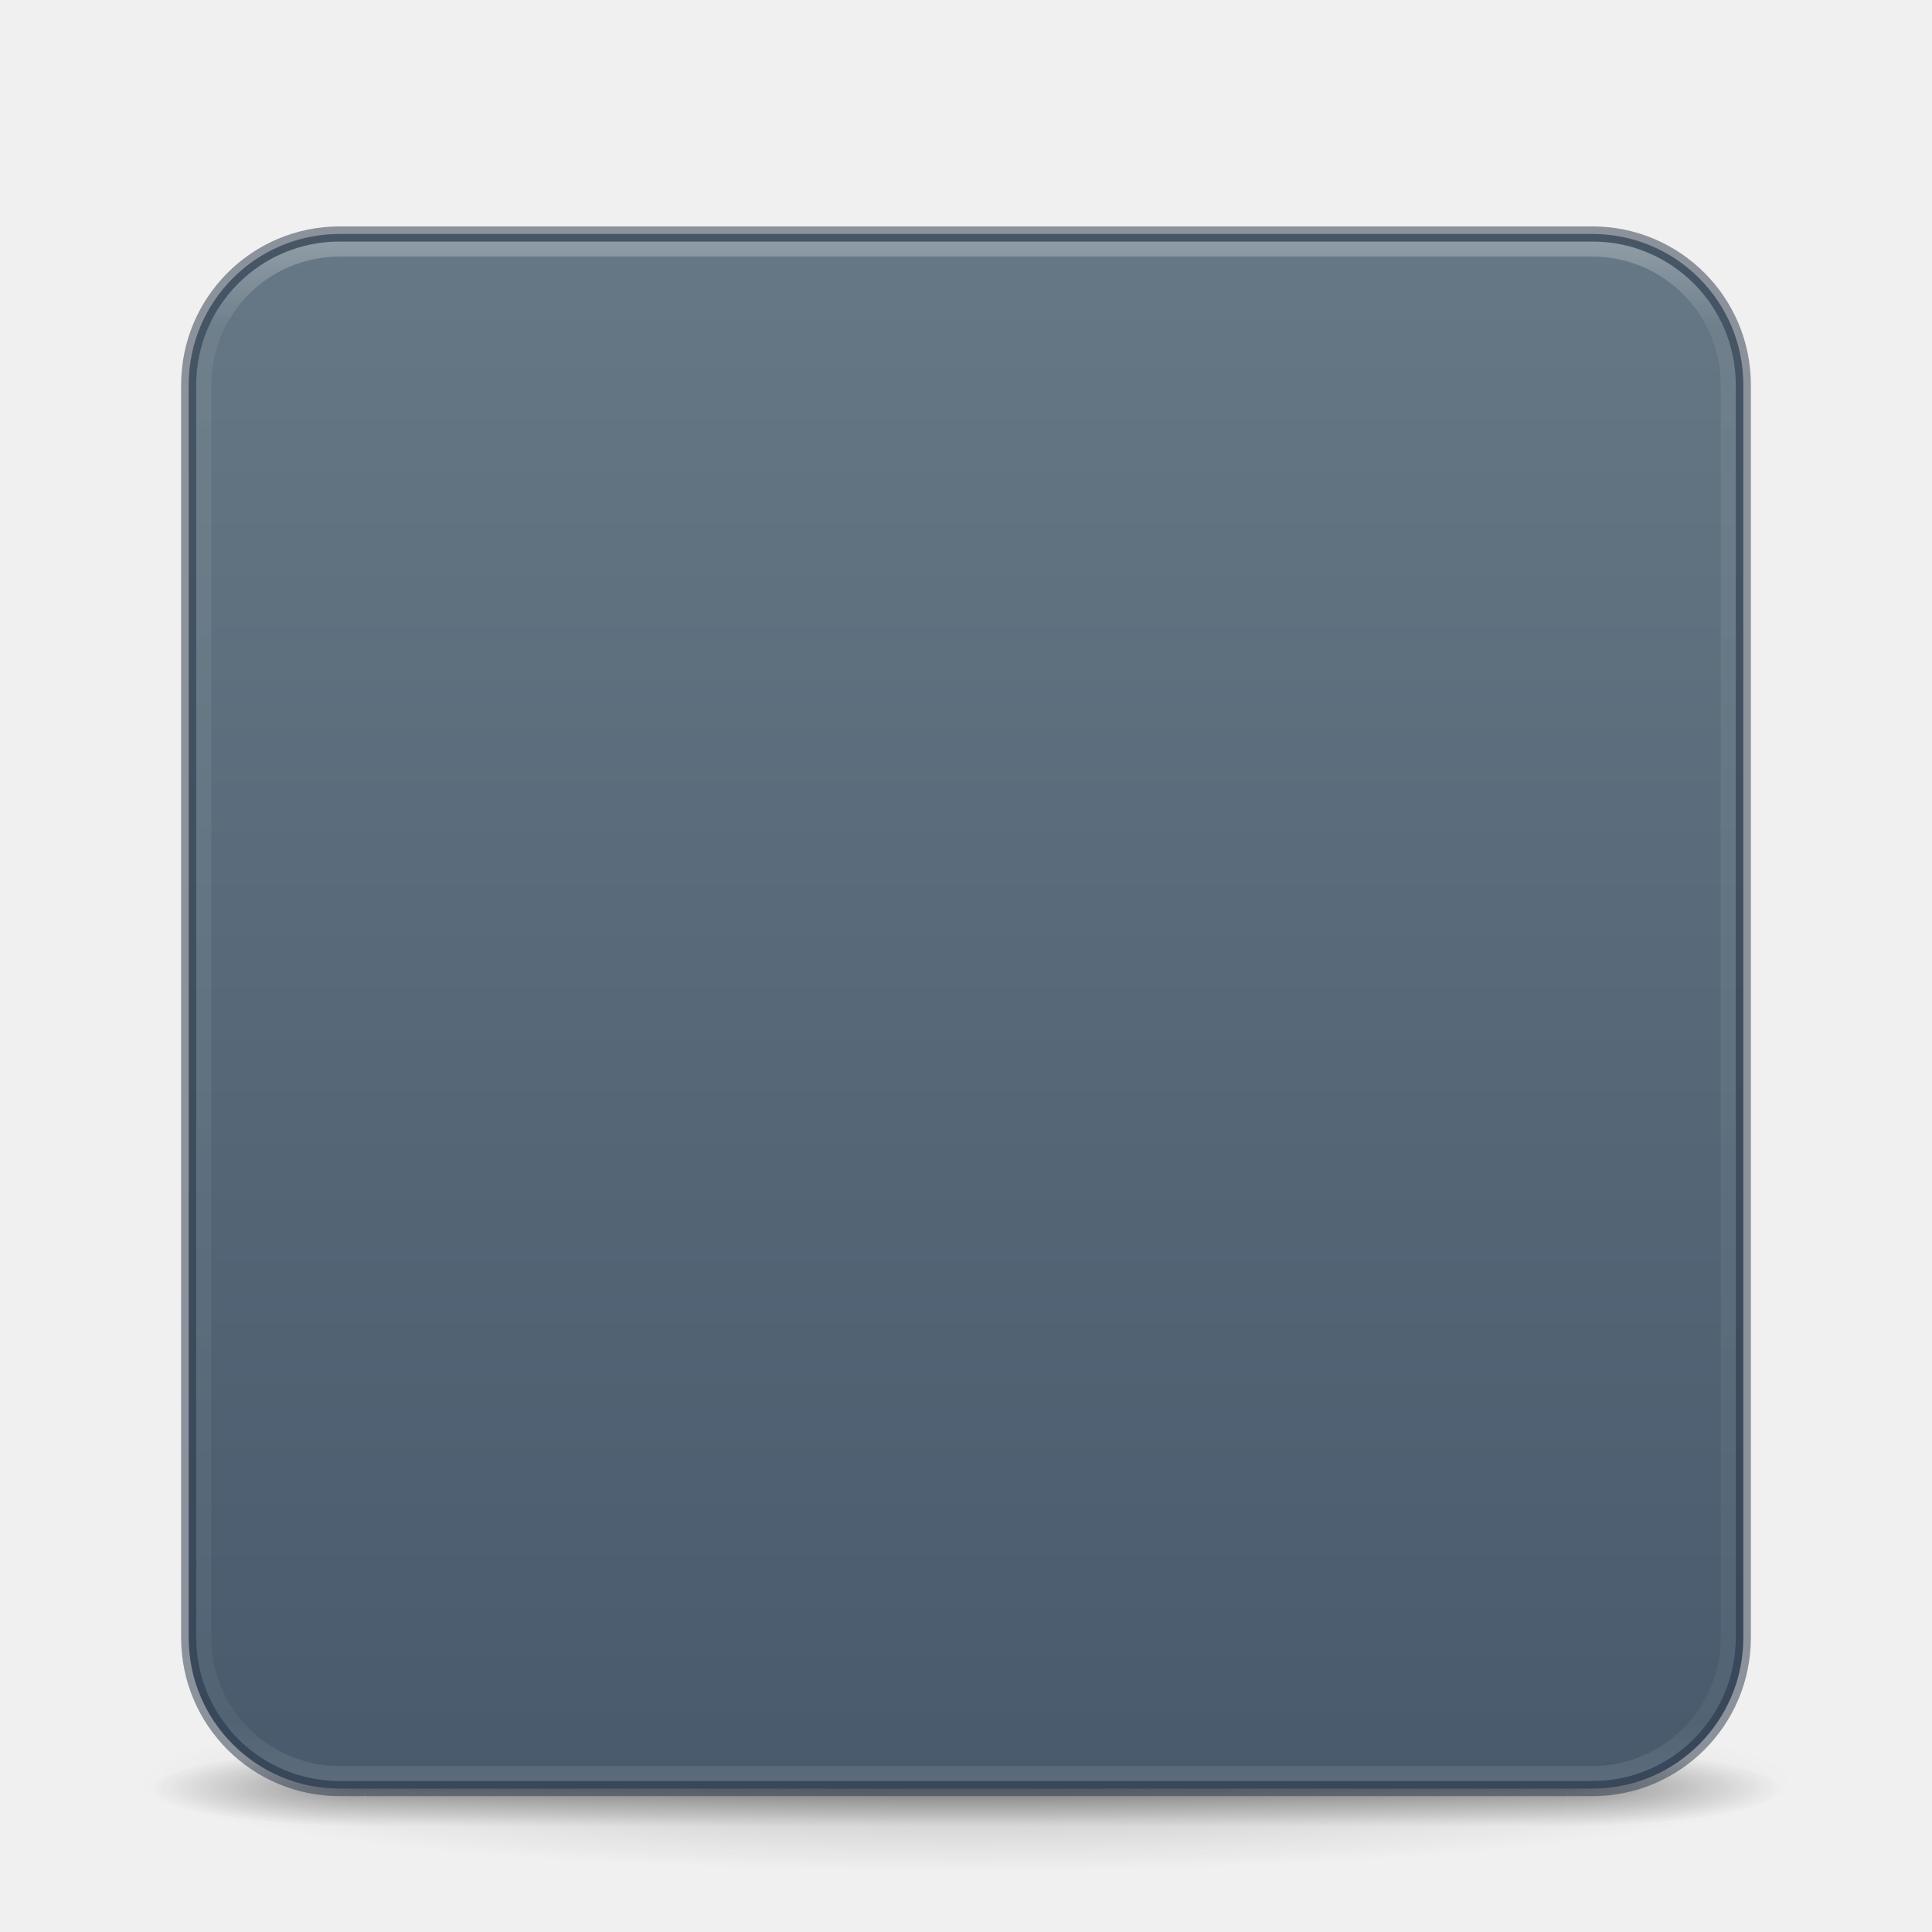
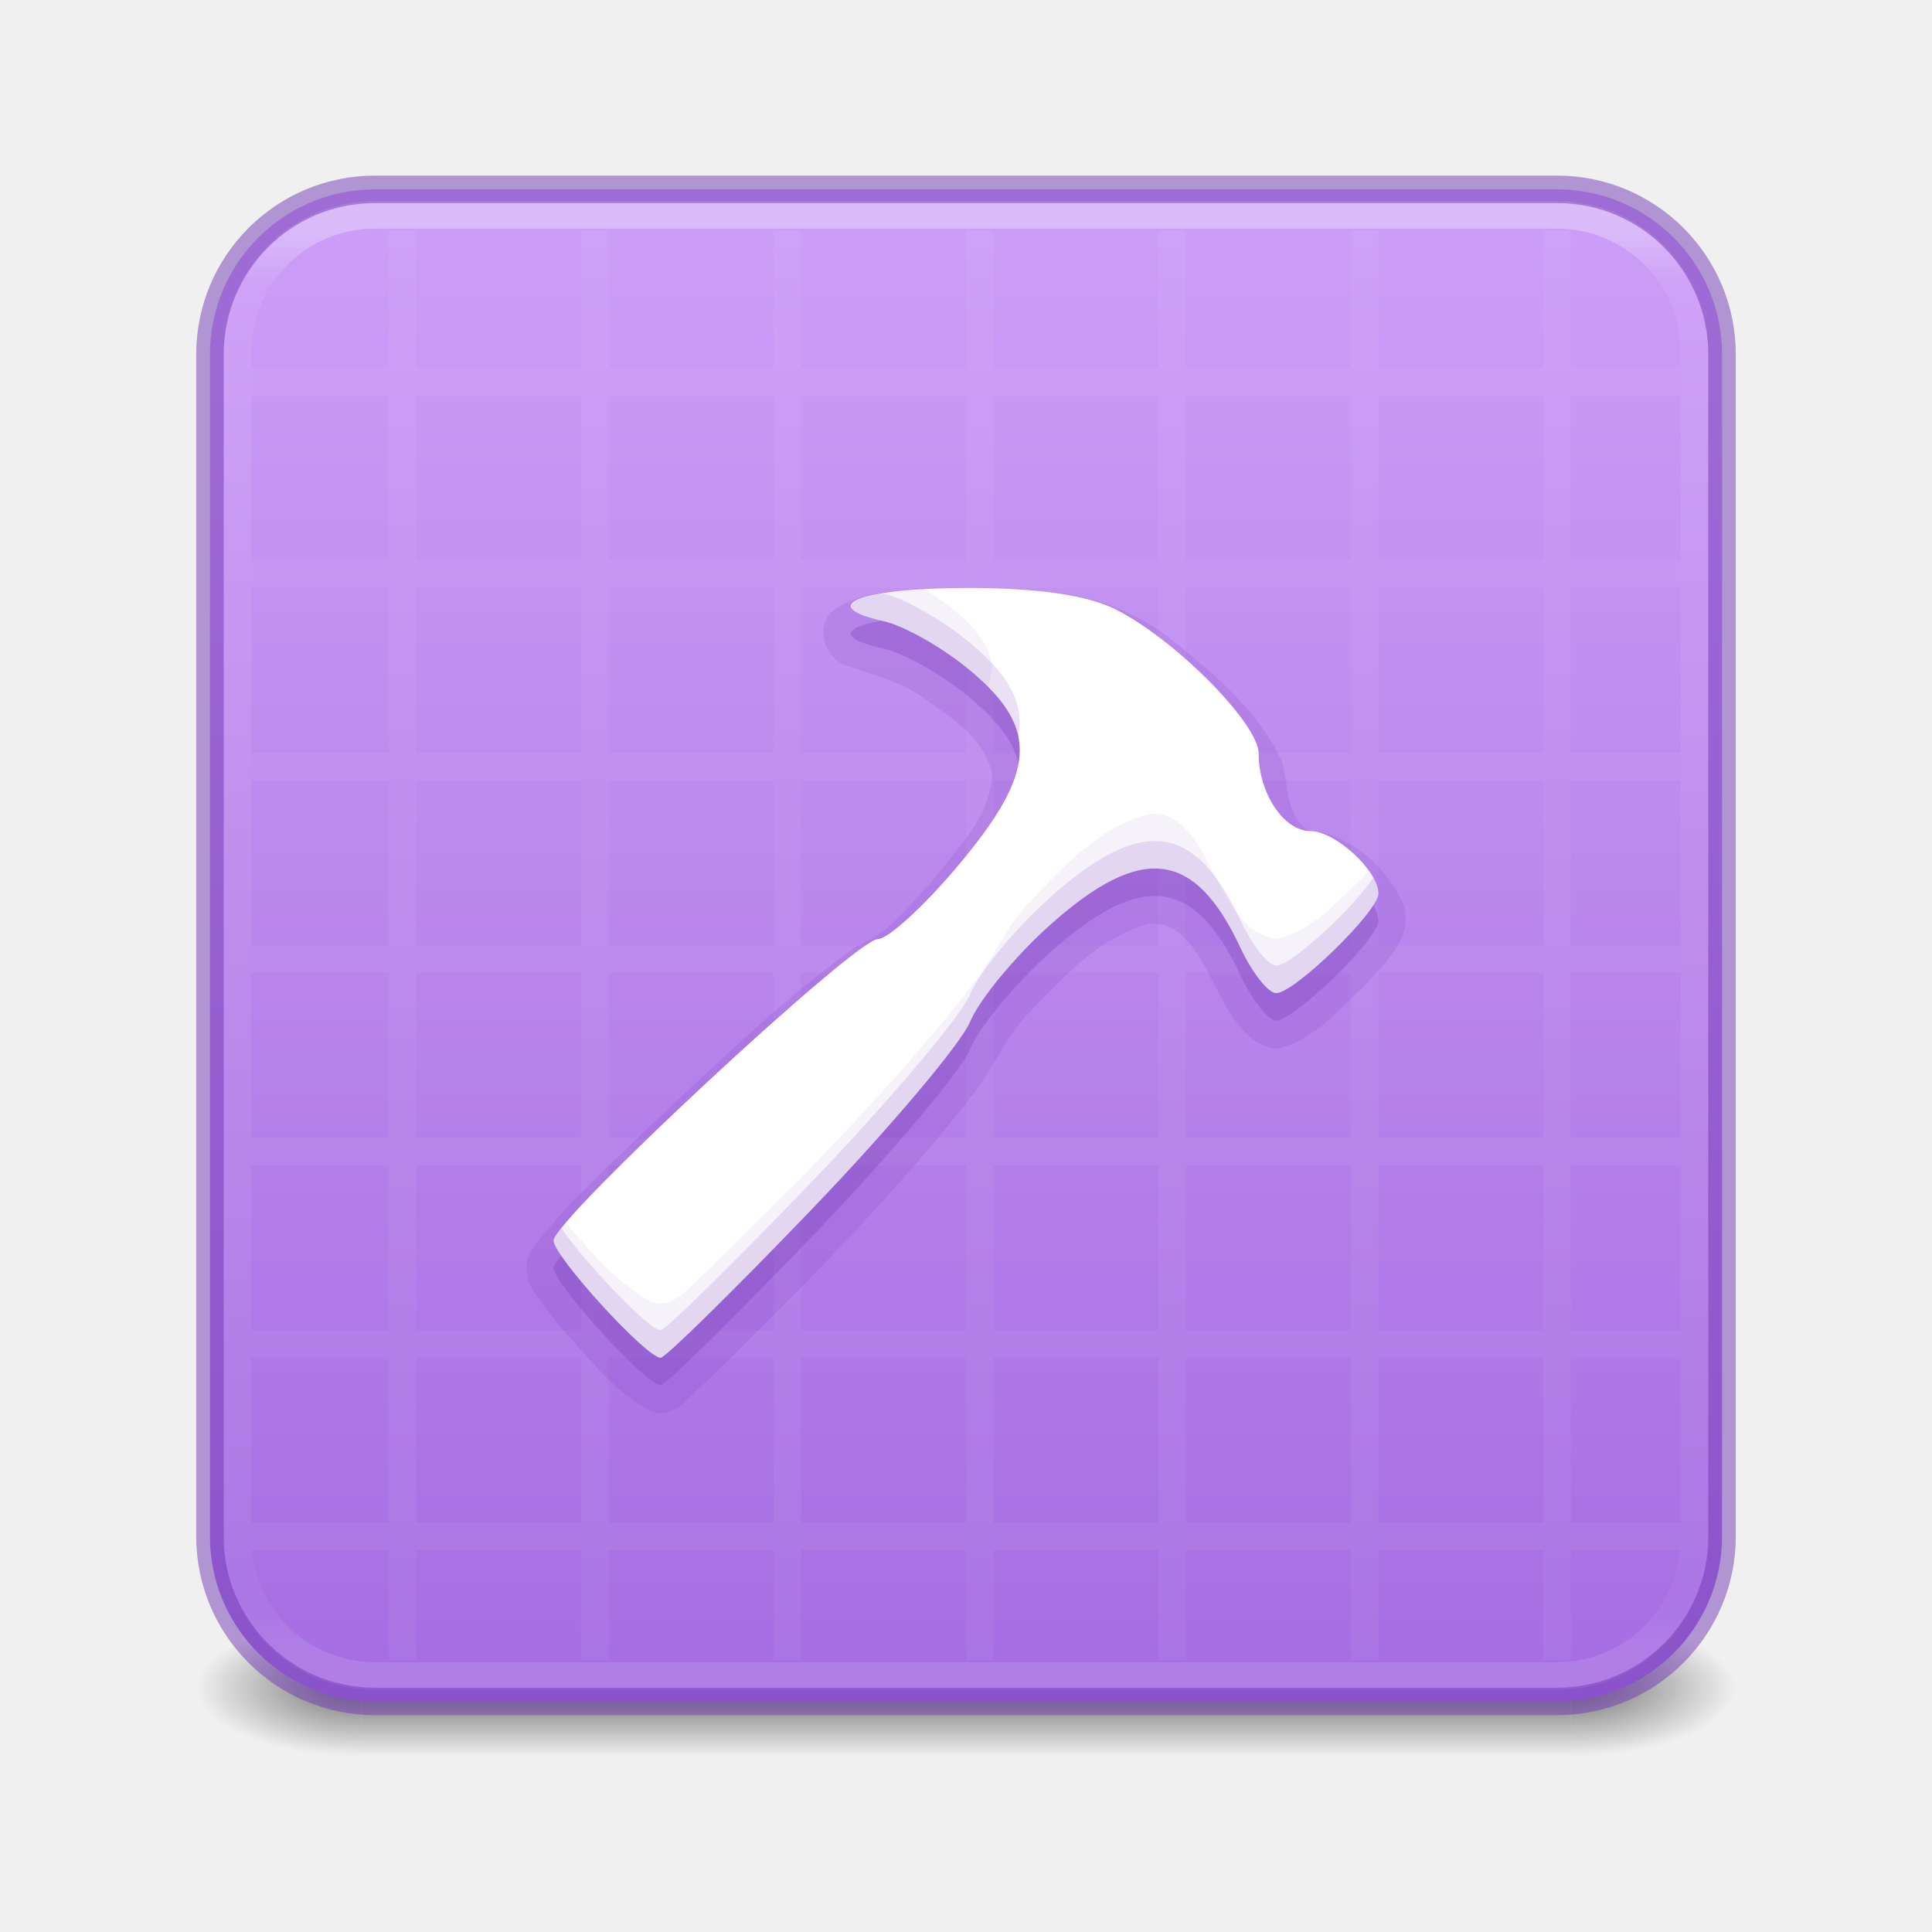
- <svg xmlns="http://www.w3.org/2000/svg" xmlns:xlink="http://www.w3.org/1999/xlink" id="svg4379" height="128" width="128" version="1.1">
-   <defs id="defs4381">
-     <linearGradient id="linearGradient880">
-       <stop style="stop-color:#667885;stop-opacity:1" offset="0" id="stop876" />
-       <stop style="stop-color:#485a6c;stop-opacity:1" offset="1" id="stop878" />
+ <svg xmlns="http://www.w3.org/2000/svg" xmlns:xlink="http://www.w3.org/1999/xlink" version="1.1" id="svg4332" height="128" width="128">
+   <defs id="defs4334">
+     <linearGradient id="linearGradient909">
+       <stop id="stop901" style="stop-color:#cd9ef7;stop-opacity:1" offset="0" />
+       <stop id="stop907" style="stop-color:#a56de2;stop-opacity:1" offset="1" />
    </linearGradient>
-     <linearGradient gradientTransform="matrix(2.72973,0,0,2.72973,-1.513512,1.486514)" gradientUnits="userSpaceOnUse" xlink:href="#linearGradient3924-776" id="linearGradient3159" y2="43" x2="24" y1="5" x1="24" />
-     <linearGradient id="linearGradient3924-776">
-       <stop offset="0" style="stop-color:#ffffff;stop-opacity:1" id="stop3124" />
-       <stop offset="0.063" style="stop-color:#ffffff;stop-opacity:0.235" id="stop3126" />
-       <stop offset="0.951" style="stop-color:#ffffff;stop-opacity:0.157" id="stop3128" />
-       <stop offset="1" style="stop-color:#ffffff;stop-opacity:0.392" id="stop3130" />
+     <linearGradient y2="42.092" x2="24" y1="5.909" x1="24" gradientTransform="matrix(2.609073,0,0,2.616087,1.382246,-0.1520722)" gradientUnits="userSpaceOnUse" id="linearGradient3904" xlink:href="#linearGradient4270" />
+     <linearGradient id="linearGradient4270">
+       <stop id="stop4272" style="stop-color:#ffffff;stop-opacity:1" offset="0" />
+       <stop id="stop4274" style="stop-color:#ffffff;stop-opacity:0.235" offset="0.035" />
+       <stop id="stop4276" style="stop-color:#ffffff;stop-opacity:0.157" offset="0.962" />
+       <stop id="stop4278" style="stop-color:#ffffff;stop-opacity:0.392" offset="1" />
    </linearGradient>
-     <radialGradient gradientTransform="matrix(2.003784,0,0,1.4,27.98813,-17.4)" gradientUnits="userSpaceOnUse" xlink:href="#linearGradient3688-166-749-5" id="radialGradient2455-1" fy="43.5" fx="4.993" r="2.5" cy="43.5" cx="4.993" />
-     <linearGradient id="linearGradient3688-166-749-5">
-       <stop offset="0" style="stop-color:#181818;stop-opacity:1" id="stop2883-0" />
-       <stop offset="1" style="stop-color:#181818;stop-opacity:0" id="stop2885-5" />
+     <linearGradient id="linearGradient3688-166-749-654">
+       <stop offset="0" style="stop-color:#181818;stop-opacity:1" id="stop3088" />
+       <stop offset="1" style="stop-color:#181818;stop-opacity:0" id="stop3090" />
    </linearGradient>
-     <radialGradient gradientTransform="matrix(2.003784,0,0,1.4,-20.01187,-104.4)" gradientUnits="userSpaceOnUse" xlink:href="#linearGradient3688-464-309-8" id="radialGradient2457-5" fy="43.5" fx="4.993" r="2.5" cy="43.5" cx="4.993" />
-     <linearGradient id="linearGradient3688-464-309-8">
-       <stop offset="0" style="stop-color:#181818;stop-opacity:1" id="stop2889-9" />
-       <stop offset="1" style="stop-color:#181818;stop-opacity:0" id="stop2891-4" />
+     <linearGradient id="linearGradient3702-501-757-795">
+       <stop offset="0" style="stop-color:#181818;stop-opacity:0" id="stop3100" />
+       <stop offset="0.5" style="stop-color:#181818;stop-opacity:1" id="stop3102" />
+       <stop offset="1" style="stop-color:#181818;stop-opacity:0" id="stop3104" />
    </linearGradient>
-     <linearGradient gradientUnits="userSpaceOnUse" xlink:href="#linearGradient3702-501-757-0" id="linearGradient2459-7" y2="39.999" x2="25.058" y1="47.028" x1="25.058" />
-     <linearGradient id="linearGradient3702-501-757-0">
-       <stop offset="0" style="stop-color:#181818;stop-opacity:0" id="stop2895-0" />
-       <stop offset="0.5" style="stop-color:#181818;stop-opacity:1" id="stop2897-2" />
-       <stop offset="1" style="stop-color:#181818;stop-opacity:0" id="stop2899-6" />
-     </linearGradient>
-     <linearGradient id="linearGradient3811">
-       <stop offset="0" style="stop-color:#000000;stop-opacity:1" id="stop3813" />
-       <stop offset="1" style="stop-color:#000000;stop-opacity:0" id="stop3815" />
-     </linearGradient>
-     <radialGradient gradientTransform="matrix(1.556392,0,0,0.1697883,70.27036,102.1303)" gradientUnits="userSpaceOnUse" xlink:href="#linearGradient3811" id="radialGradient4377" fy="93.468" fx="-4.029" r="35.338" cy="93.468" cx="-4.029" />
-     <linearGradient xlink:href="#linearGradient880" id="linearGradient882" x1="62.872" y1="15.907" x2="62.872" y2="118.427" gradientUnits="userSpaceOnUse" />
+     <radialGradient cx="4.993" cy="43.5" r="2.5" fx="4.993" fy="43.5" id="radialGradient3337-2-2" xlink:href="#linearGradient3688-166-749-654" gradientUnits="userSpaceOnUse" gradientTransform="matrix(2.404541,0,0,1,41.98575,15.5)" />
+     <radialGradient cx="4.993" cy="43.5" r="2.5" fx="4.993" fy="43.5" id="radialGradient3339-1-4" xlink:href="#linearGradient3688-166-749-654" gradientUnits="userSpaceOnUse" gradientTransform="matrix(2.404541,0,0,1,-22.01424,-102.5)" />
+     <linearGradient x1="25.058" y1="47.028" x2="25.058" y2="39.999" id="linearGradient6394" xlink:href="#linearGradient3702-501-757-795" gradientUnits="userSpaceOnUse" gradientTransform="matrix(1.571429,0,0,0.7142857,-5.714285,27.92857)" />
+     <linearGradient xlink:href="#linearGradient909" id="linearGradient899" x1="31.781" y1="4.927" x2="31.781" y2="59.148" gradientUnits="userSpaceOnUse" gradientTransform="matrix(1.821429,0,0,1.821429,5.714285,4.348282)" />
  </defs>
-   <path d="M 119,118 A 55,6 0 0 1 9,118 55,6 0 1 1 119,118 Z" id="path3041" style="color:#000000;display:inline;overflow:visible;visibility:visible;opacity:0.2;fill:url(#radialGradient4377);fill-opacity:1;fill-rule:nonzero;stroke:none;stroke-width:1;marker:none;enable-background:accumulate" />
-   <g transform="matrix(2.699999,0,0,0.5555561,-0.8000019,94.88888)" id="g2036" style="display:inline">
-     <g transform="matrix(1.052632,0,0,1.285713,-1.263158,-13.42854)" id="g3712" style="opacity:0.4">
-       <rect width="5" height="7" x="38" y="40" id="rect2801" style="fill:url(#radialGradient2455-1);fill-opacity:1;stroke:none" />
-       <rect width="5" height="7" x="-10" y="-47" transform="scale(-1,-1)" id="rect3696" style="fill:url(#radialGradient2457-5);fill-opacity:1;stroke:none" />
-       <rect width="28" height="7" x="10" y="40" id="rect3700" style="fill:url(#linearGradient2459-7);fill-opacity:1;stroke:none" />
-     </g>
+   <g id="g866" transform="matrix(1.821429,0,0,1.821429,5.714286,4.348282)">
+     <rect style="opacity:0.6;fill:url(#radialGradient3337-2-2);fill-opacity:1;stroke:none;stroke-width:1.062" id="rect2801-5-5-7-9" y="56.5" x="54" height="5" width="6" />
+     <rect style="opacity:0.6;fill:url(#radialGradient3339-1-4);fill-opacity:1;stroke:none;stroke-width:1.062" id="rect3696-3-0-3-7" transform="scale(-1)" y="-61.5" x="-10" height="5" width="6" />
+     <rect style="opacity:0.6;fill:url(#linearGradient6394);fill-opacity:1;stroke:none;stroke-width:1.062" id="rect3700-5-6-8-4" y="56.5" x="10" height="5" width="44" />
  </g>
-   <rect width="103" height="103" rx="10" ry="10" x="12.5" y="15.5" id="rect5505-21-3" style="color:#000000;display:inline;overflow:visible;visibility:visible;fill:url(#linearGradient882);fill-opacity:1;fill-rule:nonzero;stroke:none;stroke-width:1;marker:none;enable-background:accumulate" />
-   <rect width="101" height="101" rx="9" ry="9" x="13.5" y="16.5" id="rect6741-7" style="opacity:0.3;fill:none;stroke:url(#linearGradient3159);stroke-width:1;stroke-linecap:round;stroke-linejoin:round;stroke-miterlimit:4;stroke-dasharray:none;stroke-dashoffset:0;stroke-opacity:1" />
-   <rect width="103" height="103" rx="10" ry="10" x="12.5" y="15.5" id="rect5505-21-6" style="color:#000000;display:inline;overflow:visible;visibility:visible;opacity:0.5;fill:none;stroke:#273445;stroke-width:1;stroke-linecap:round;stroke-linejoin:round;stroke-miterlimit:4;stroke-dasharray:none;stroke-dashoffset:0;stroke-opacity:1;marker:none;enable-background:accumulate" />
+   <rect width="100.179" height="100.179" rx="10.929" ry="10.929" x="13.911" y="12.545" id="rect5505-21-3-8-5-2-9" style="color:#000000;display:inline;overflow:visible;visibility:visible;fill:url(#linearGradient899);fill-opacity:1;fill-rule:nonzero;stroke:none;stroke-width:1.821;marker:none;enable-background:accumulate" />
+   <rect style="opacity:0.3;fill:none;stroke:url(#linearGradient3904);stroke-width:1.821;stroke-linecap:round;stroke-linejoin:round;stroke-miterlimit:4;stroke-dasharray:none;stroke-dashoffset:0;stroke-opacity:1" id="rect6741" y="14.236" x="15.732" ry="9.107" rx="9.107" height="96.795" width="96.536" />
+   <rect style="color:#000000;display:inline;overflow:visible;visibility:visible;opacity:0.5;fill:none;stroke:#7239b3;stroke-width:1.821;stroke-linecap:round;stroke-linejoin:round;stroke-miterlimit:4;stroke-dasharray:none;stroke-dashoffset:0;stroke-opacity:1;marker:none;enable-background:accumulate" id="rect5505-21-9" y="12.545" x="13.911" ry="10.929" rx="10.929" height="100.179" width="100.179" />
+   <path id="rect1789" style="font-variation-settings:normal;opacity:0.05;vector-effect:none;fill:#ffffff;fill-opacity:1;stroke:none;stroke-width:1.821;stroke-linecap:butt;stroke-linejoin:miter;stroke-miterlimit:4;stroke-dasharray:none;stroke-dashoffset:0;stroke-opacity:1;-inkscape-stroke:none;marker:none;stop-color:#000000;stop-opacity:1" d="m 25.75,15.277 v 9.107 h -9.107 v 1.821 H 25.75 v 10.929 h -9.107 v 1.821 H 25.75 v 10.929 h -9.107 v 1.821 H 25.75 v 10.929 h -9.107 v 1.821 H 25.75 v 10.929 h -9.107 v 1.821 H 25.75 V 88.134 H 16.643 V 89.955 H 25.75 v 10.929 h -9.107 v 1.821 H 25.75 v 7.286 h 1.821 v -7.286 H 38.5 v 7.286 h 1.821 v -7.286 H 51.25 v 7.286 h 1.821 v -7.286 H 64 v 7.286 h 1.821 v -7.286 h 10.929 v 7.286 h 1.821 v -7.286 h 10.929 v 7.286 h 1.821 v -7.286 H 102.25 v 7.286 h 1.821 v -7.286 h 7.286 v -1.821 h -7.286 V 89.955 h 7.286 v -1.821 h -7.286 V 77.205 h 7.286 v -1.821 h -7.286 V 64.455 h 7.286 v -1.821 h -7.286 V 51.705 h 7.286 v -1.821 h -7.286 V 38.955 h 7.286 v -1.821 h -7.286 V 26.205 h 7.286 v -1.821 h -7.286 V 15.277 H 102.25 v 9.107 H 91.321 v -9.107 h -1.821 v 9.107 H 78.571 v -9.107 h -1.821 v 9.107 H 65.821 V 15.277 H 64 v 9.107 H 53.071 V 15.277 H 51.25 v 9.107 H 40.321 V 15.277 H 38.5 v 9.107 H 27.571 v -9.107 z m 1.821,10.929 H 38.5 V 37.134 H 27.571 Z m 12.75,0 H 51.25 V 37.134 H 40.321 Z m 12.75,0 H 64 V 37.134 H 53.071 Z m 12.75,0 H 76.75 V 37.134 H 65.821 Z m 12.75,0 H 89.5 V 37.134 H 78.571 Z m 12.75,0 H 102.25 V 37.134 H 91.321 Z m -63.75,12.75 H 38.5 V 49.884 H 27.571 Z m 12.75,0 H 51.25 V 49.884 H 40.321 Z m 12.75,0 H 64 V 49.884 H 53.071 Z m 12.75,0 H 76.75 V 49.884 H 65.821 Z m 12.75,0 H 89.5 V 49.884 H 78.571 Z m 12.75,0 H 102.25 V 49.884 H 91.321 Z m -63.75,12.75 H 38.5 V 62.634 H 27.571 Z m 12.75,0 H 51.25 V 62.634 H 40.321 Z m 12.75,0 H 64 V 62.634 H 53.071 Z m 12.75,0 H 76.75 V 62.634 H 65.821 Z m 12.75,0 H 89.5 V 62.634 H 78.571 Z m 12.75,0 H 102.25 V 62.634 H 91.321 Z m -63.75,12.75 H 38.5 V 75.384 H 27.571 Z m 12.75,0 H 51.25 V 75.384 H 40.321 Z m 12.75,0 H 64 V 75.384 H 53.071 Z m 12.75,0 H 76.75 V 75.384 H 65.821 Z m 12.75,0 H 89.5 V 75.384 H 78.571 Z m 12.75,0 H 102.25 V 75.384 H 91.321 Z m -63.75,12.75 H 38.5 V 88.134 H 27.571 Z m 12.75,0 H 51.25 V 88.134 H 40.321 Z m 12.75,0 H 64 V 88.134 H 53.071 Z m 12.75,0 H 76.75 V 88.134 H 65.821 Z m 12.75,0 H 89.5 V 88.134 H 78.571 Z m 12.75,0 H 102.25 V 88.134 H 91.321 Z M 27.571,89.955 H 38.5 v 10.929 H 27.571 Z m 12.75,0 H 51.25 v 10.929 H 40.321 Z m 12.75,0 H 64 v 10.929 H 53.071 Z m 12.75,0 h 10.929 v 10.929 H 65.821 Z m 12.75,0 h 10.929 v 10.929 H 78.571 Z m 12.75,0 H 102.25 v 10.929 H 91.321 Z" />
+   <path id="path4193-3-5-5" style="color:#000000;font-variation-settings:normal;clip-rule:nonzero;display:inline;overflow:visible;visibility:visible;opacity:0.15;isolation:auto;mix-blend-mode:normal;color-interpolation:sRGB;color-interpolation-filters:linearRGB;solid-color:#000000;solid-opacity:1;vector-effect:none;fill:#7239b3;fill-opacity:1;fill-rule:nonzero;stroke:none;stroke-width:3.643;stroke-linecap:butt;stroke-linejoin:miter;stroke-miterlimit:4;stroke-dasharray:none;stroke-dashoffset:0;stroke-opacity:1;-inkscape-stroke:none;marker:none;color-rendering:auto;image-rendering:auto;shape-rendering:auto;text-rendering:auto;enable-background:accumulate;stop-color:#000000;stop-opacity:1" d="m 62.787,38.97 c -2.482,0.179 -5.248,-0.03 -7.421,1.352 -1.454,1.006 -0.817,3.337 0.795,3.804 1.745,0.615 3.589,1.029 5.103,2.176 1.803,1.27 4.011,2.683 4.465,4.991 -0.107,2.78 -2.278,4.91 -3.892,6.988 -1.532,1.635 -2.951,3.614 -5.112,4.41 -5.235,3.781 -9.831,8.364 -14.555,12.748 -2.438,2.467 -5.143,4.751 -7.103,7.632 -0.804,1.883 1.081,3.474 2.086,4.872 1.795,1.953 3.47,4.211 5.829,5.494 1.553,0.788 2.73,-0.994 3.796,-1.875 6.313,-6.203 12.619,-12.475 18.026,-19.5 1.188,-1.688 2.001,-3.625 3.501,-5.094 2.204,-2.328 4.584,-4.886 7.772,-5.75 2.28,-0.263 3.44,2.222 4.326,3.905 0.905,1.761 1.94,3.982 4.094,4.37 2.484,-0.463 4.19,-2.597 5.955,-4.236 1.356,-1.49 3.443,-3.376 2.406,-5.597 -1.148,-2.385 -3.493,-4.402 -6.186,-4.653 -1.52,-0.992 -1.273,-2.954 -1.704,-4.475 -1.467,-3.279 -4.315,-5.707 -7.058,-7.921 -2.452,-2.041 -5.515,-3.205 -8.691,-3.413 -2.135,-0.23 -4.286,-0.263 -6.432,-0.228 z" />
+   <path id="path4193-3-5" d="m 53.754,81.967 c 5.182,-5.395 9.917,-11.004 10.522,-12.464 0.605,-1.46 2.989,-4.344 5.299,-6.408 6.046,-5.403 9.573,-4.979 12.609,1.515 0.773,1.655 1.838,3.008 2.365,3.008 1.207,0 6.772,-5.417 6.772,-6.592 0,-1.522 -2.855,-4.145 -4.512,-4.145 -1.747,0 -3.42,-2.509 -3.42,-5.128 0,-1.985 -5.464,-7.511 -9.431,-9.537 -1.89,-0.965 -5.144,-1.441 -9.863,-1.441 -7.133,0 -10.115,1.182 -5.549,2.2 1.372,0.306 3.953,1.777 5.736,3.27 4.592,3.843 4.407,6.73 -0.83,12.954 -2.24,2.662 -4.622,4.84 -5.293,4.84 -1.484,0 -21.48,18.591 -21.48,19.971 0,1.042 6.139,7.766 7.09,7.766 0.31,0 4.803,-4.414 9.985,-9.809 z" style="color:#000000;font-variation-settings:normal;clip-rule:nonzero;display:inline;overflow:visible;visibility:visible;opacity:0.3;isolation:auto;mix-blend-mode:normal;color-interpolation:sRGB;color-interpolation-filters:linearRGB;solid-color:#000000;solid-opacity:1;vector-effect:none;fill:#7239b3;fill-opacity:1;fill-rule:nonzero;stroke:none;stroke-width:2.732;stroke-linecap:butt;stroke-linejoin:miter;stroke-miterlimit:4;stroke-dasharray:none;stroke-dashoffset:0;stroke-opacity:1;-inkscape-stroke:none;marker:none;color-rendering:auto;image-rendering:auto;shape-rendering:auto;text-rendering:auto;enable-background:accumulate;stop-color:#000000;stop-opacity:1" />
+   <path id="path4193-3" d="m 53.754,80.146 c 5.182,-5.395 9.917,-11.004 10.522,-12.464 0.605,-1.46 2.989,-4.344 5.299,-6.408 6.046,-5.403 9.573,-4.979 12.609,1.515 0.773,1.655 1.838,3.008 2.365,3.008 1.207,0 6.772,-5.417 6.772,-6.592 0,-1.522 -2.855,-4.145 -4.512,-4.145 -1.747,0 -3.42,-2.509 -3.42,-5.128 0,-1.985 -5.464,-7.511 -9.431,-9.537 -1.89,-0.965 -5.144,-1.441 -9.863,-1.441 -7.133,0 -10.115,1.182 -5.549,2.2 1.372,0.306 3.953,1.777 5.736,3.27 4.592,3.843 4.407,6.73 -0.83,12.954 -2.24,2.662 -4.622,4.84 -5.293,4.84 -1.484,0 -21.48,18.591 -21.48,19.971 0,1.042 6.139,7.766 7.09,7.766 0.31,0 4.803,-4.414 9.985,-9.809 z" style="color:#000000;font-variation-settings:normal;clip-rule:nonzero;display:inline;overflow:visible;visibility:visible;opacity:1;isolation:auto;mix-blend-mode:normal;color-interpolation:sRGB;color-interpolation-filters:linearRGB;solid-color:#000000;solid-opacity:1;vector-effect:none;fill:#ffffff;fill-opacity:1;fill-rule:nonzero;stroke:none;stroke-width:1.821;stroke-linecap:butt;stroke-linejoin:miter;stroke-miterlimit:4;stroke-dasharray:none;stroke-dashoffset:0;stroke-opacity:1;-inkscape-stroke:none;marker:none;color-rendering:auto;image-rendering:auto;shape-rendering:auto;text-rendering:auto;enable-background:accumulate;stop-color:#000000;stop-opacity:1" />
+   <path id="path4193-3-20" style="color:#000000;font-variation-settings:normal;clip-rule:nonzero;display:inline;overflow:visible;visibility:visible;opacity:0.07;isolation:auto;mix-blend-mode:normal;color-interpolation:sRGB;color-interpolation-filters:linearRGB;solid-color:#000000;solid-opacity:1;vector-effect:none;fill:#7239b3;fill-opacity:1;fill-rule:nonzero;stroke:none;stroke-width:2.732;stroke-linecap:butt;stroke-linejoin:miter;stroke-miterlimit:4;stroke-dasharray:none;stroke-dashoffset:0;stroke-opacity:1;-inkscape-stroke:none;marker:none;color-rendering:auto;image-rendering:auto;shape-rendering:auto;text-rendering:auto;enable-background:accumulate;stop-color:#000000;stop-opacity:1" d="m 61.289,39.034 c -5.002,0.269 -6.644,1.25 -2.743,2.12 1.372,0.306 3.951,1.777 5.735,3.269 0.438,0.366 0.82,0.722 1.17,1.074 0.148,-0.479 0.257,-0.97 0.277,-1.491 -0.452,-2.298 -2.641,-3.708 -4.44,-4.973 z M 76.494,53.915 c -0.134,-0.004 -0.274,0.001 -0.416,0.018 -3.188,0.864 -5.569,3.421 -7.773,5.749 -1.5,1.47 -2.313,3.406 -3.501,5.094 -5.406,7.025 -11.713,13.299 -18.026,19.502 -1.067,0.881 -2.242,2.663 -3.796,1.875 -2.218,-1.207 -3.834,-3.267 -5.511,-5.134 -0.496,0.586 -0.793,1.007 -0.793,1.17 0,1.042 6.139,7.766 7.09,7.766 0.31,0 4.803,-4.413 9.986,-9.808 5.182,-5.395 9.918,-11.005 10.523,-12.465 0.605,-1.46 2.987,-4.343 5.297,-6.407 6.046,-5.403 9.576,-4.979 12.611,1.515 0.773,1.655 1.835,3.006 2.362,3.006 1.207,0 6.773,-5.417 6.773,-6.592 0,-0.438 -0.254,-0.963 -0.63,-1.494 -0.078,0.084 -0.164,0.178 -0.238,0.26 -1.764,1.639 -3.471,3.774 -5.955,4.237 -2.155,-0.388 -3.189,-2.608 -4.095,-4.369 -0.831,-1.578 -1.901,-3.862 -3.91,-3.924 z" />
+   <path id="path4193-3-2" style="color:#000000;font-variation-settings:normal;clip-rule:nonzero;display:inline;overflow:visible;visibility:visible;opacity:0.15;isolation:auto;mix-blend-mode:normal;color-interpolation:sRGB;color-interpolation-filters:linearRGB;solid-color:#000000;solid-opacity:1;vector-effect:none;fill:#7239b3;fill-opacity:1;fill-rule:nonzero;stroke:none;stroke-width:1.821;stroke-linecap:butt;stroke-linejoin:miter;stroke-miterlimit:4;stroke-dasharray:none;stroke-dashoffset:0;stroke-opacity:1;-inkscape-stroke:none;marker:none;color-rendering:auto;image-rendering:auto;shape-rendering:auto;text-rendering:auto;enable-background:accumulate;stop-color:#000000;stop-opacity:1" d="m 58.472,39.315 c -2.61,0.427 -2.949,1.165 0.075,1.839 1.372,0.306 3.951,1.777 5.735,3.269 1.826,1.528 2.886,2.908 3.184,4.404 0.428,-2.265 -0.645,-4.101 -3.184,-6.226 -1.783,-1.492 -4.363,-2.963 -5.735,-3.269 -0.028,-0.006 -0.048,-0.012 -0.075,-0.018 z M 76.234,55.729 c -1.851,0.113 -4.015,1.361 -6.66,3.725 -2.31,2.064 -4.692,4.947 -5.297,6.407 -0.605,1.46 -5.341,7.07 -10.523,12.465 -5.182,5.395 -9.676,9.808 -9.986,9.808 -0.79,0 -5.113,-4.601 -6.571,-6.77 -0.305,0.387 -0.519,0.699 -0.519,0.825 0,1.042 6.139,7.766 7.09,7.766 0.31,0 4.803,-4.413 9.986,-9.808 5.182,-5.395 9.918,-11.005 10.523,-12.465 0.605,-1.46 2.987,-4.343 5.297,-6.407 6.046,-5.403 9.576,-4.979 12.611,1.515 0.773,1.655 1.835,3.006 2.362,3.006 1.207,0 6.773,-5.417 6.773,-6.592 0,-0.316 -0.128,-0.679 -0.338,-1.057 -1.208,1.886 -5.405,5.827 -6.435,5.827 -0.528,0 -1.589,-1.351 -2.362,-3.006 -1.707,-3.653 -3.572,-5.385 -5.952,-5.24 z" />
</svg>
